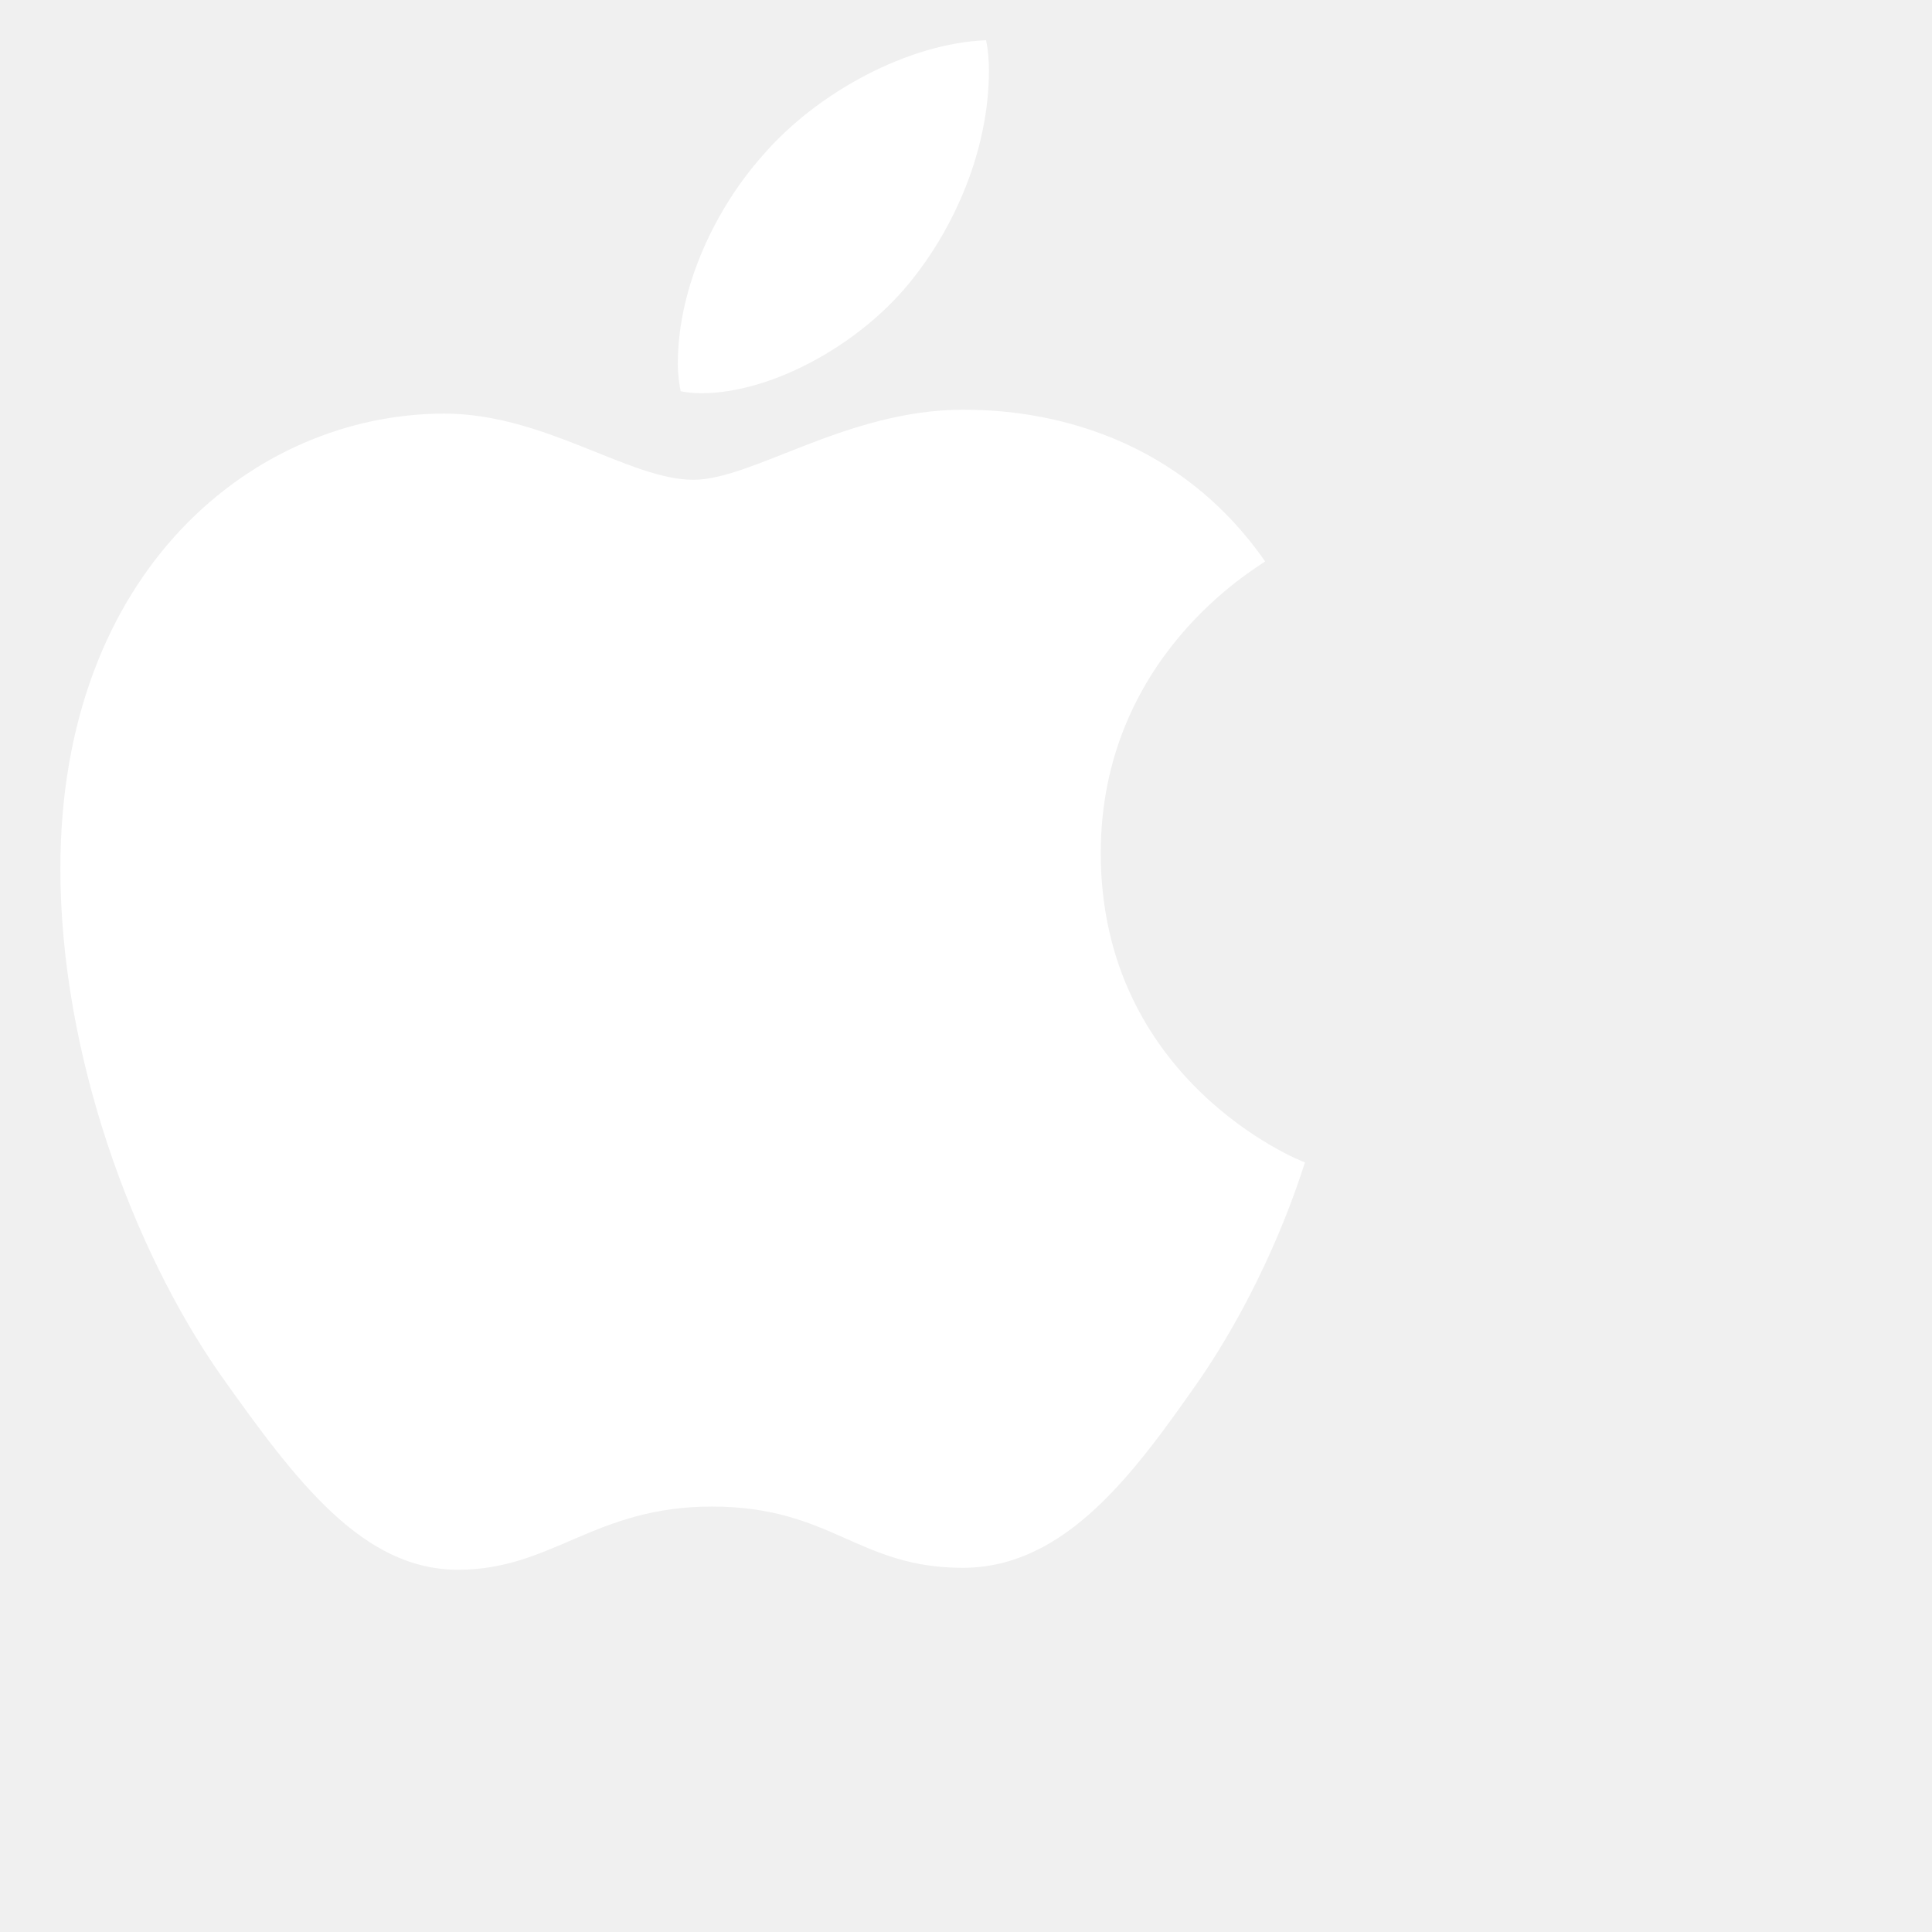
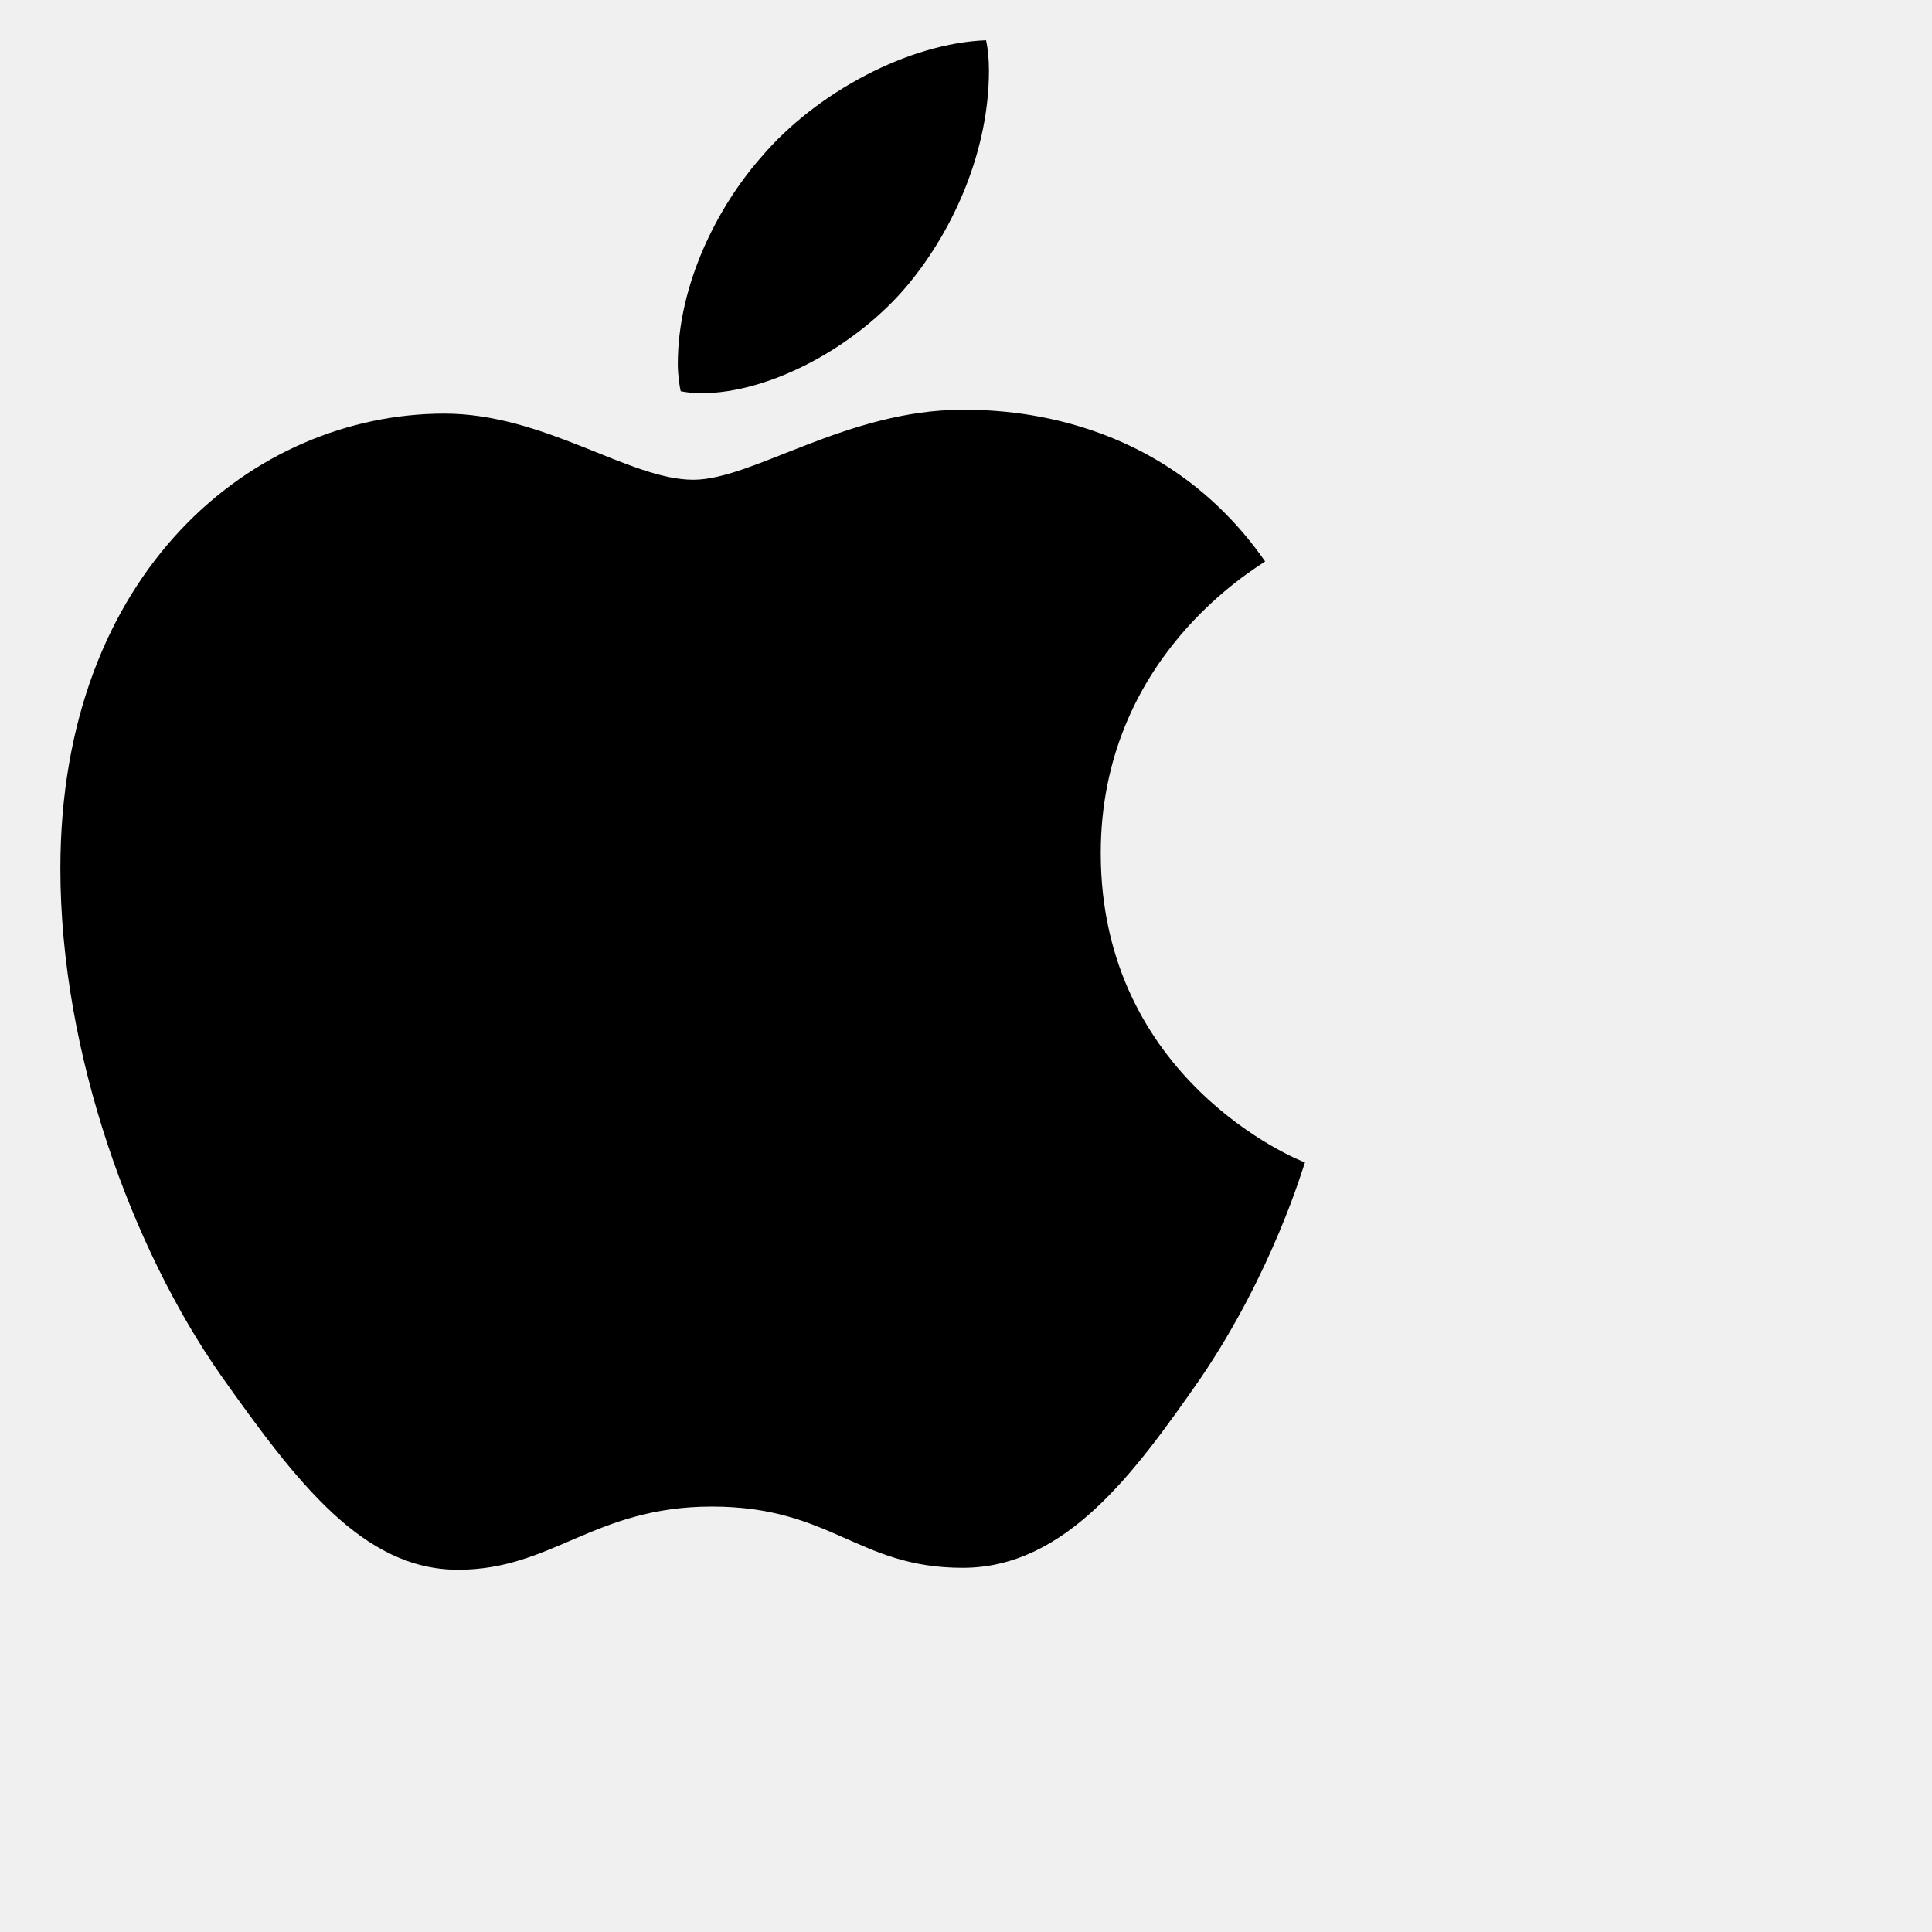
<svg xmlns="http://www.w3.org/2000/svg" width="24px" height="24px" viewBox="0 0 24 24" version="1.1">
  <g id="UI-Elements---iPhone" stroke="none" stroke-width="1" fill="none" fill-rule="evenodd">
-     <g id="UI-Elements---Controls" transform="translate(-735, -4603)" fill="#FFFFFF" fill-rule="nonzero">
+     <g id="UI-Elements---Controls" transform="translate(-735, -4603)" fill="#000" fill-rule="nonzero">
      <g id="Continue-with-Apple---Left-Aligned" transform="translate(720, 4593)">
        <g id="Technologies-and-Extensions/Apple-ID/Logos-(for-Left-Algined-Button)/White-Logo/Medium" transform="translate(8, 0)">
          <path d="M15.71,14.885 C16.568,14.885 17.643,14.305 18.283,13.532 C18.863,12.831 19.285,11.853 19.285,10.874 C19.285,10.742 19.273,10.609 19.249,10.5 C18.295,10.536 17.147,11.14 16.459,11.949 C15.915,12.565 15.42,13.532 15.42,14.522 C15.42,14.667 15.444,14.812 15.456,14.86 C15.517,14.873 15.613,14.885 15.71,14.885 Z M12.69,29.5 C13.862,29.5 14.381,28.715 15.843,28.715 C17.329,28.715 17.655,29.476 18.959,29.476 C20.24,29.476 21.097,28.292 21.906,27.133 C22.812,25.804 23.187,24.499 23.211,24.439 C23.126,24.415 20.674,23.412 20.674,20.598 C20.674,18.158 22.607,17.059 22.716,16.974 C21.435,15.138 19.491,15.09 18.959,15.09 C17.522,15.09 16.35,15.96 15.613,15.96 C14.816,15.96 13.765,15.138 12.521,15.138 C10.154,15.138 7.75,17.095 7.75,20.791 C7.75,23.086 8.644,25.514 9.743,27.084 C10.685,28.413 11.507,29.5 12.69,29.5 Z" id="" />
        </g>
      </g>
    </g>
  </g>
</svg>
